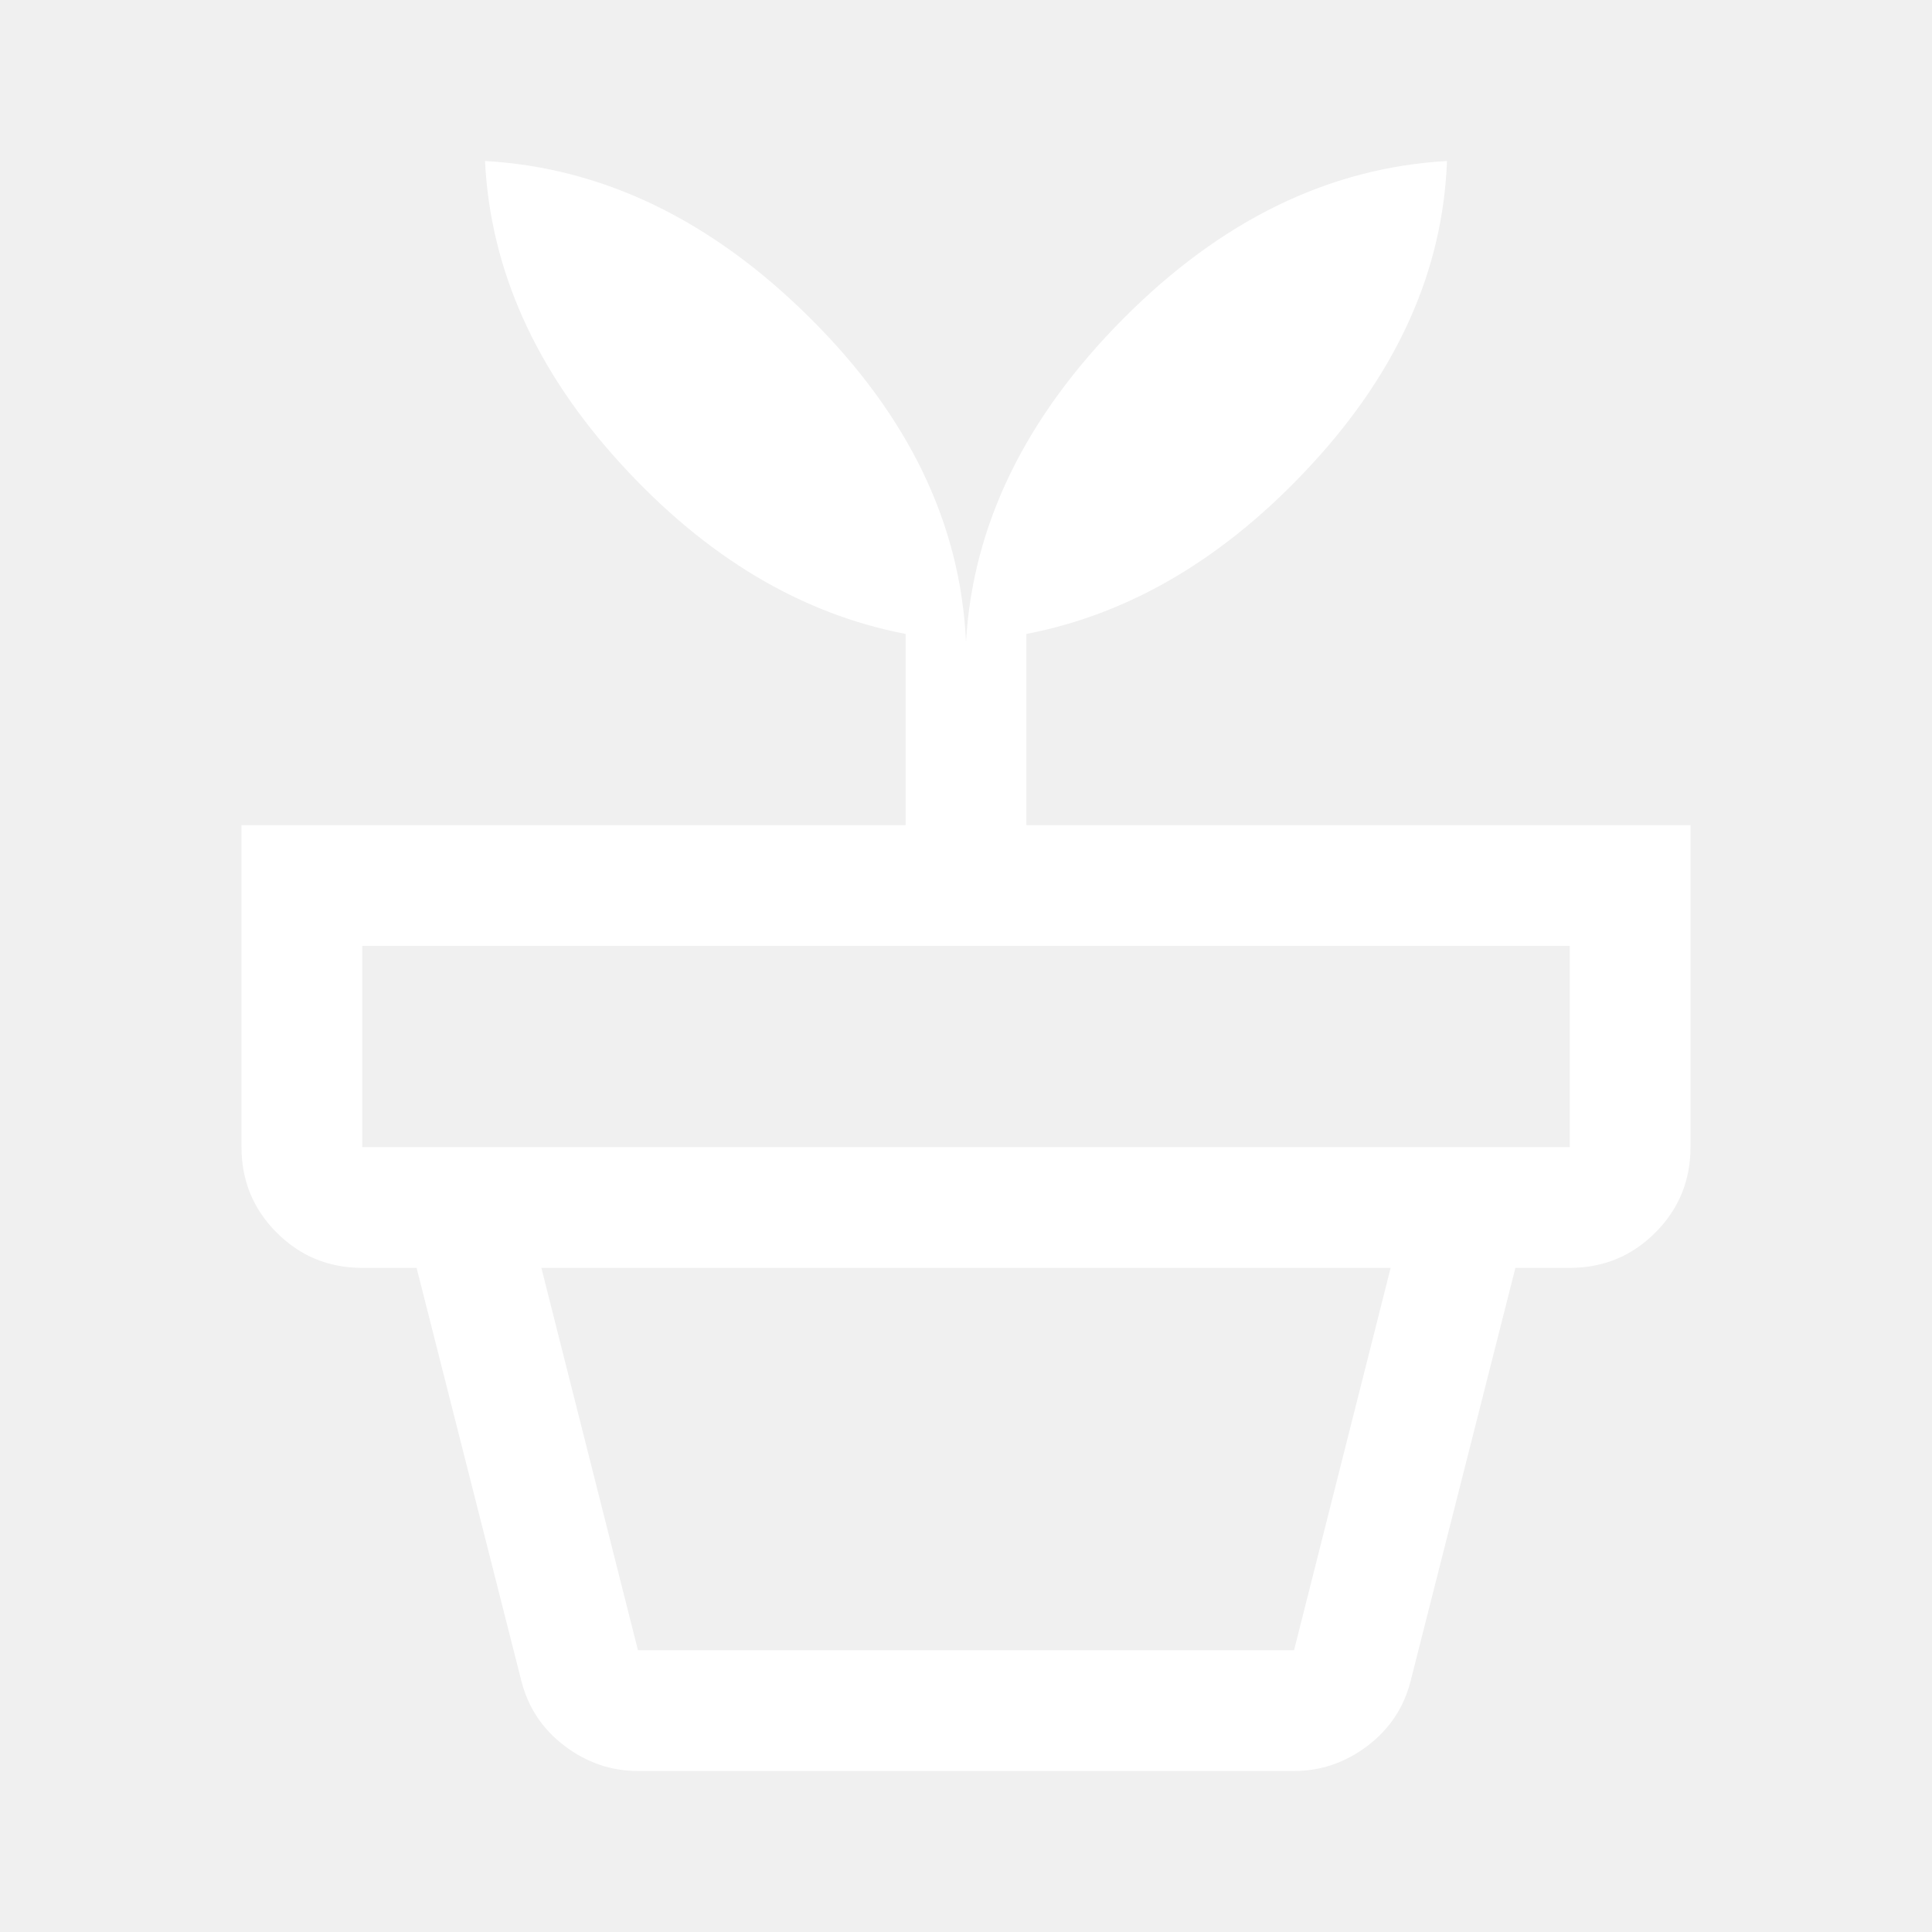
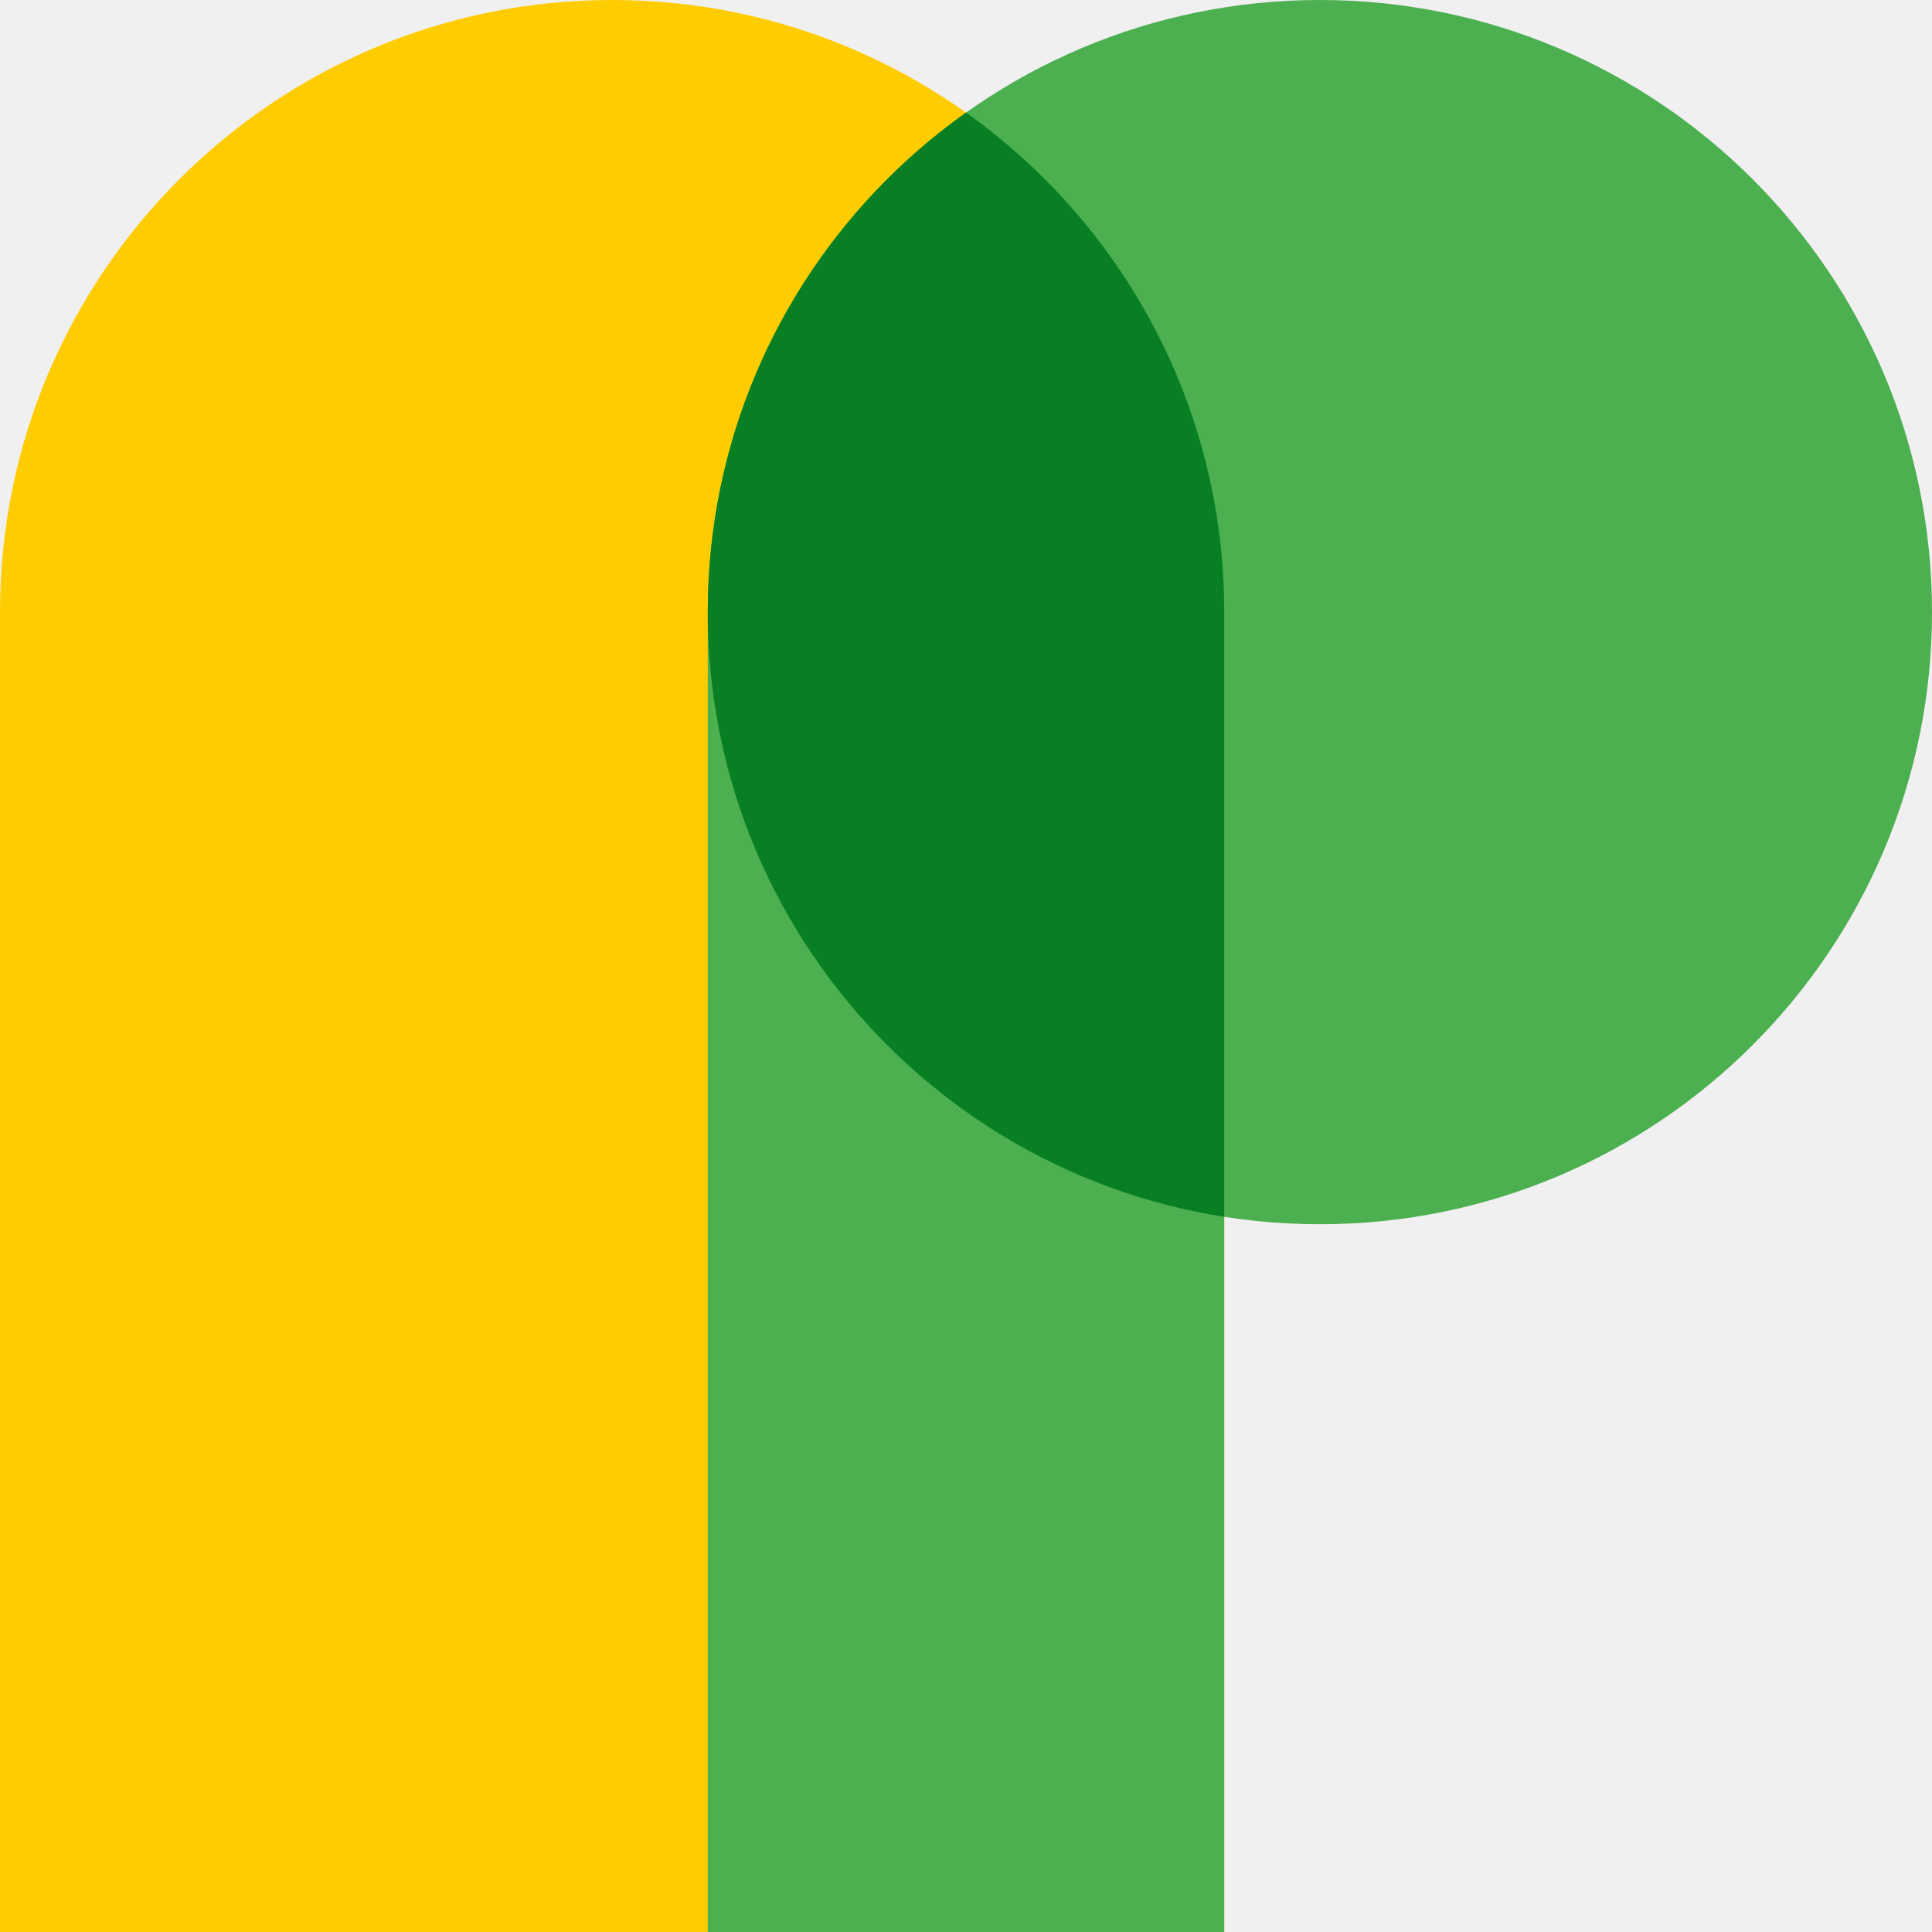
- <svg xmlns="http://www.w3.org/2000/svg" height="48" width="48">
-   <path fill="#fff" d="M15.85 41h16.3l2.4-9.5h-21.1l2.4 9.5Zm0 3q-1 0-1.825-.625T12.95 41.75l-2.6-10.25h27.3l-2.6 10.25q-.25 1-1.075 1.625T32.15 44ZM9 28.5h30v-5H9v5Zm15-12.55q.25-4.35 3.9-8.025Q31.55 4.25 35.95 4q-.15 4.05-3.35 7.525Q29.4 15 25.5 15.75v4.75H42v8q0 1.25-.875 2.125T39 31.5H9q-1.25 0-2.125-.875T6 28.5v-8h16.5v-4.75q-3.9-.75-7.075-4.225Q12.25 8.05 12.05 4q4.4.25 8.075 3.9Q23.8 11.55 24 15.95Z" />
+ <svg xmlns="http://www.w3.org/2000/svg" viewBox="54 54 404 404" width="32" height="32">
+   <defs>
+     <path id="paper" d="M 54 458 H 310 V 182 A 1 1 0 0 0 54 182 V 458 Z Z" />
+     <clipPath id="cellophane">
+       <use href="#paper" />
+     </clipPath>
+   </defs>
+   <use href="#paper" fill="#ffcc00" />
+   <circle cx="330" cy="182" r="128" fill="#4caf50" />
+   <rect x="202" y="182" width="108" height="276" fill="#4caf50" />
+   <circle clip-path="url(#cellophane)" cx="330" cy="182" r="128" fill="#087f23" />
</svg>
